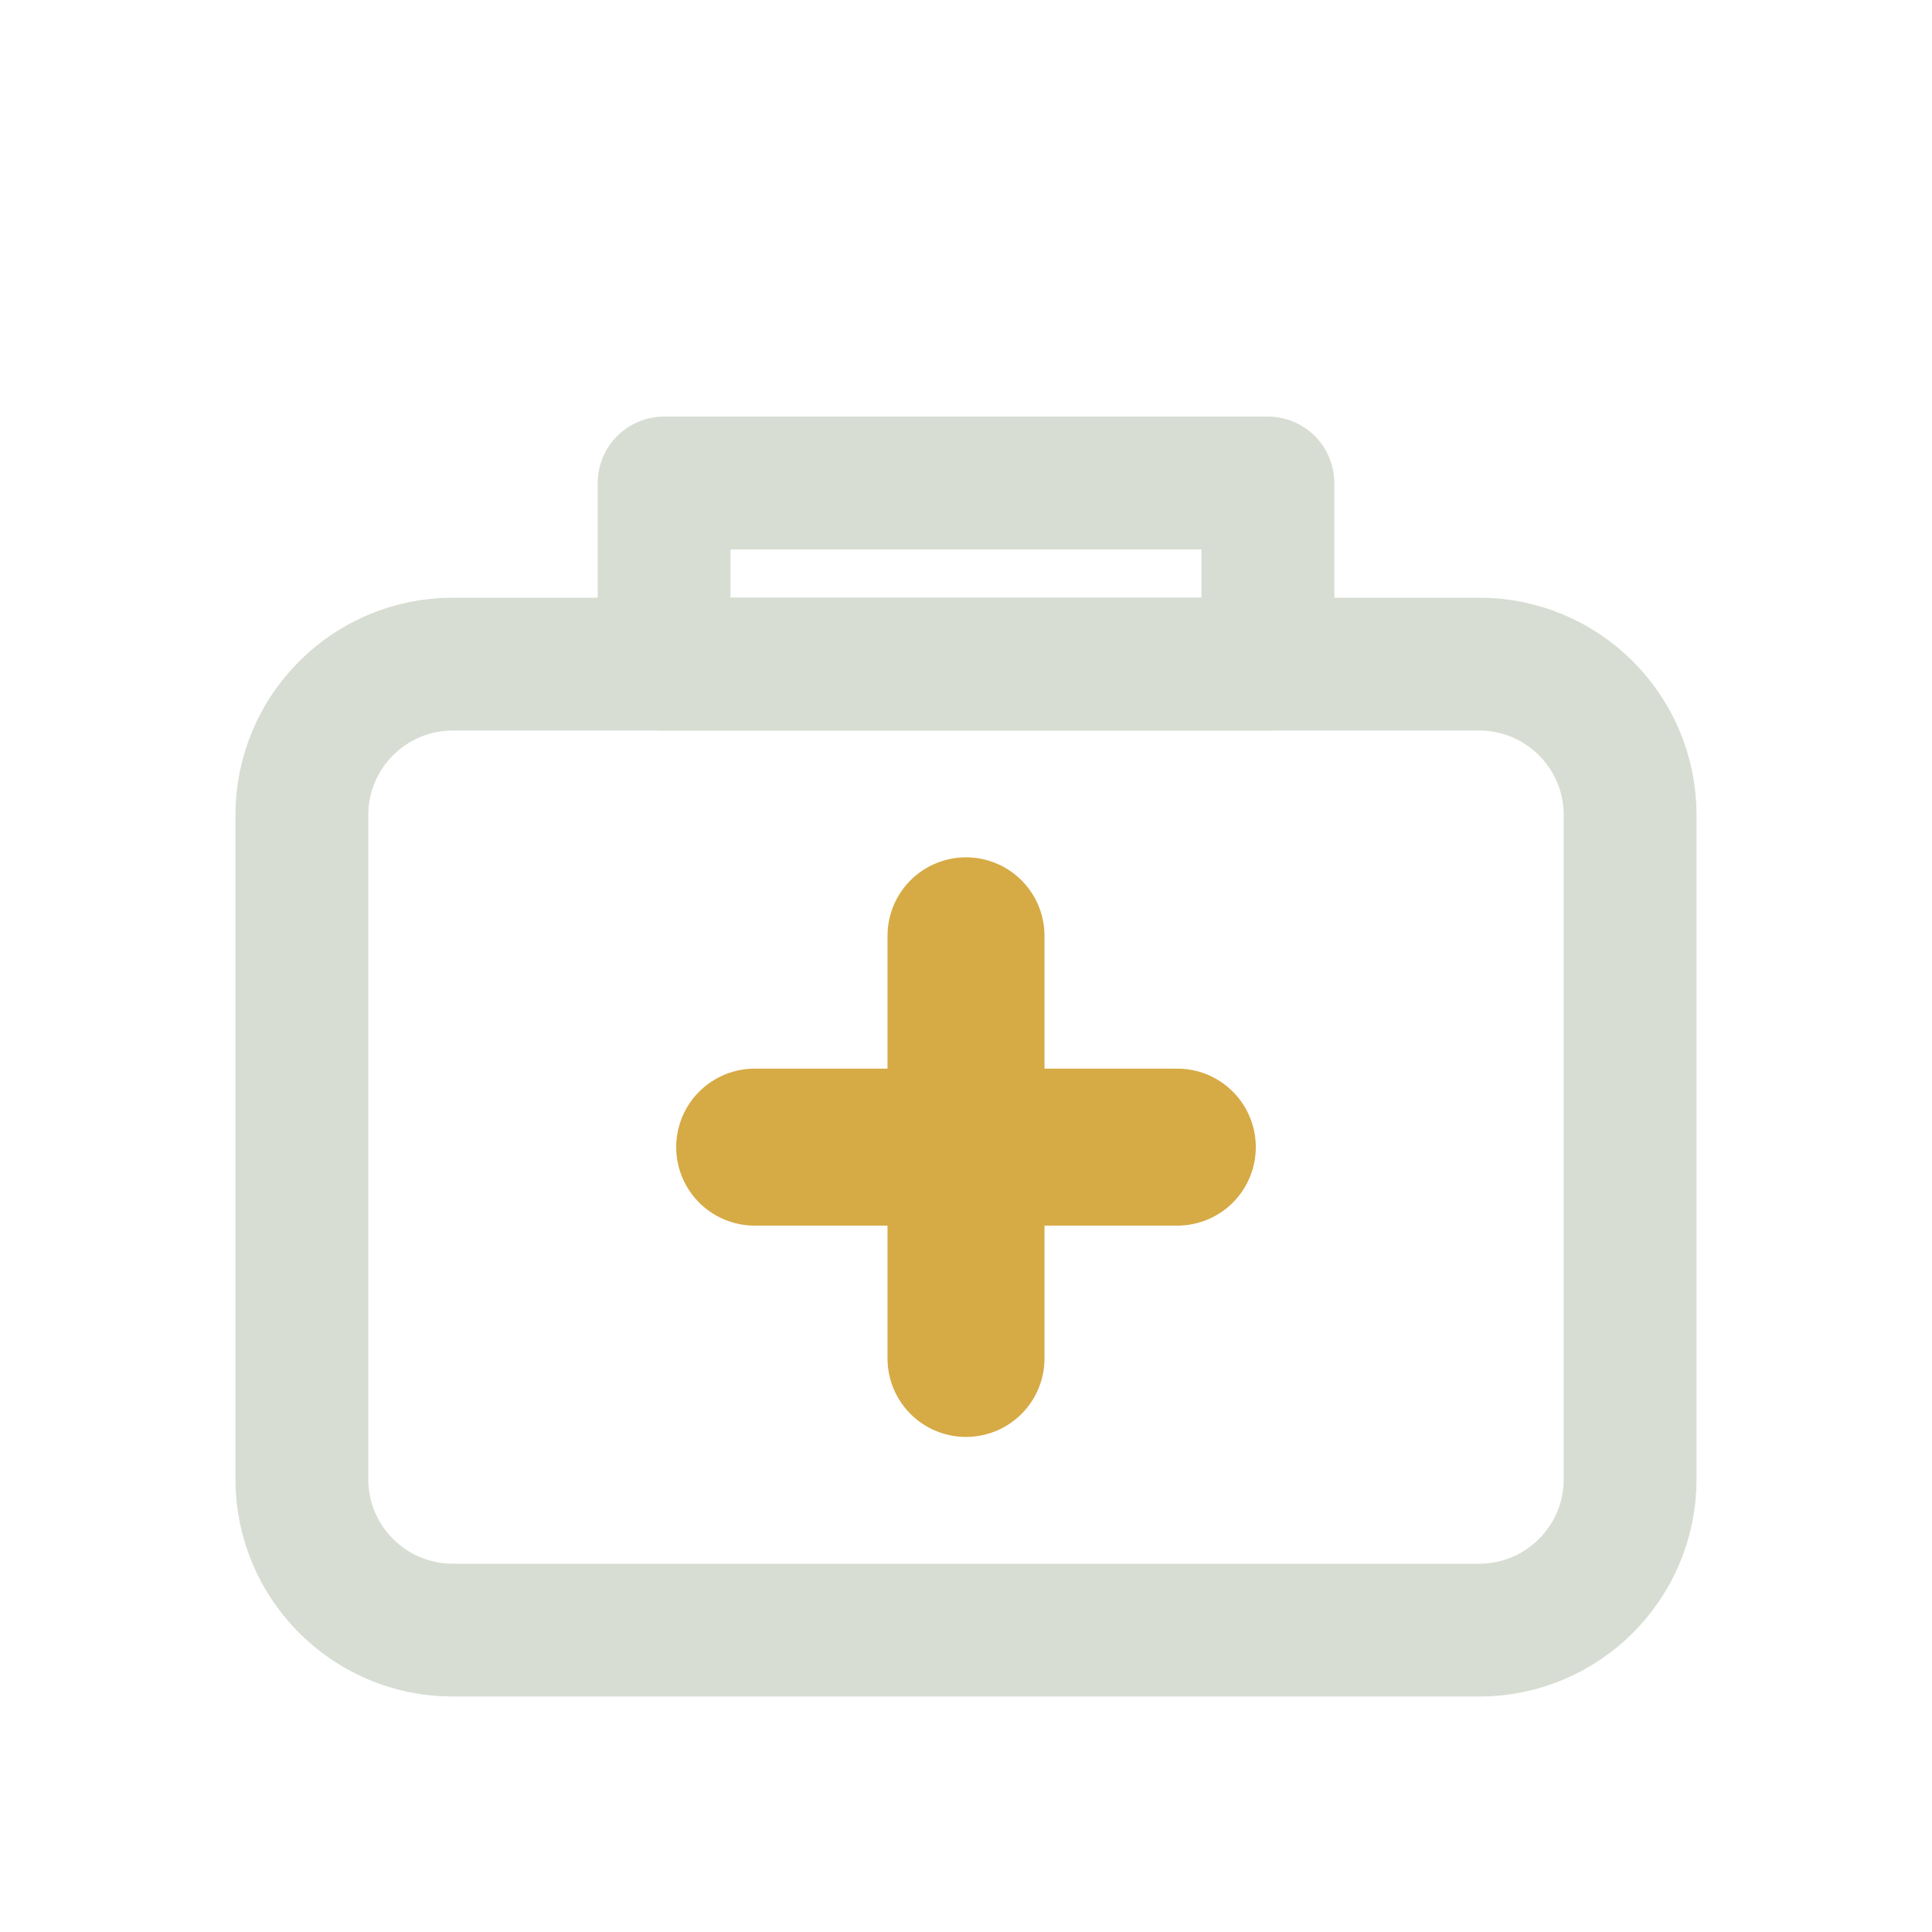
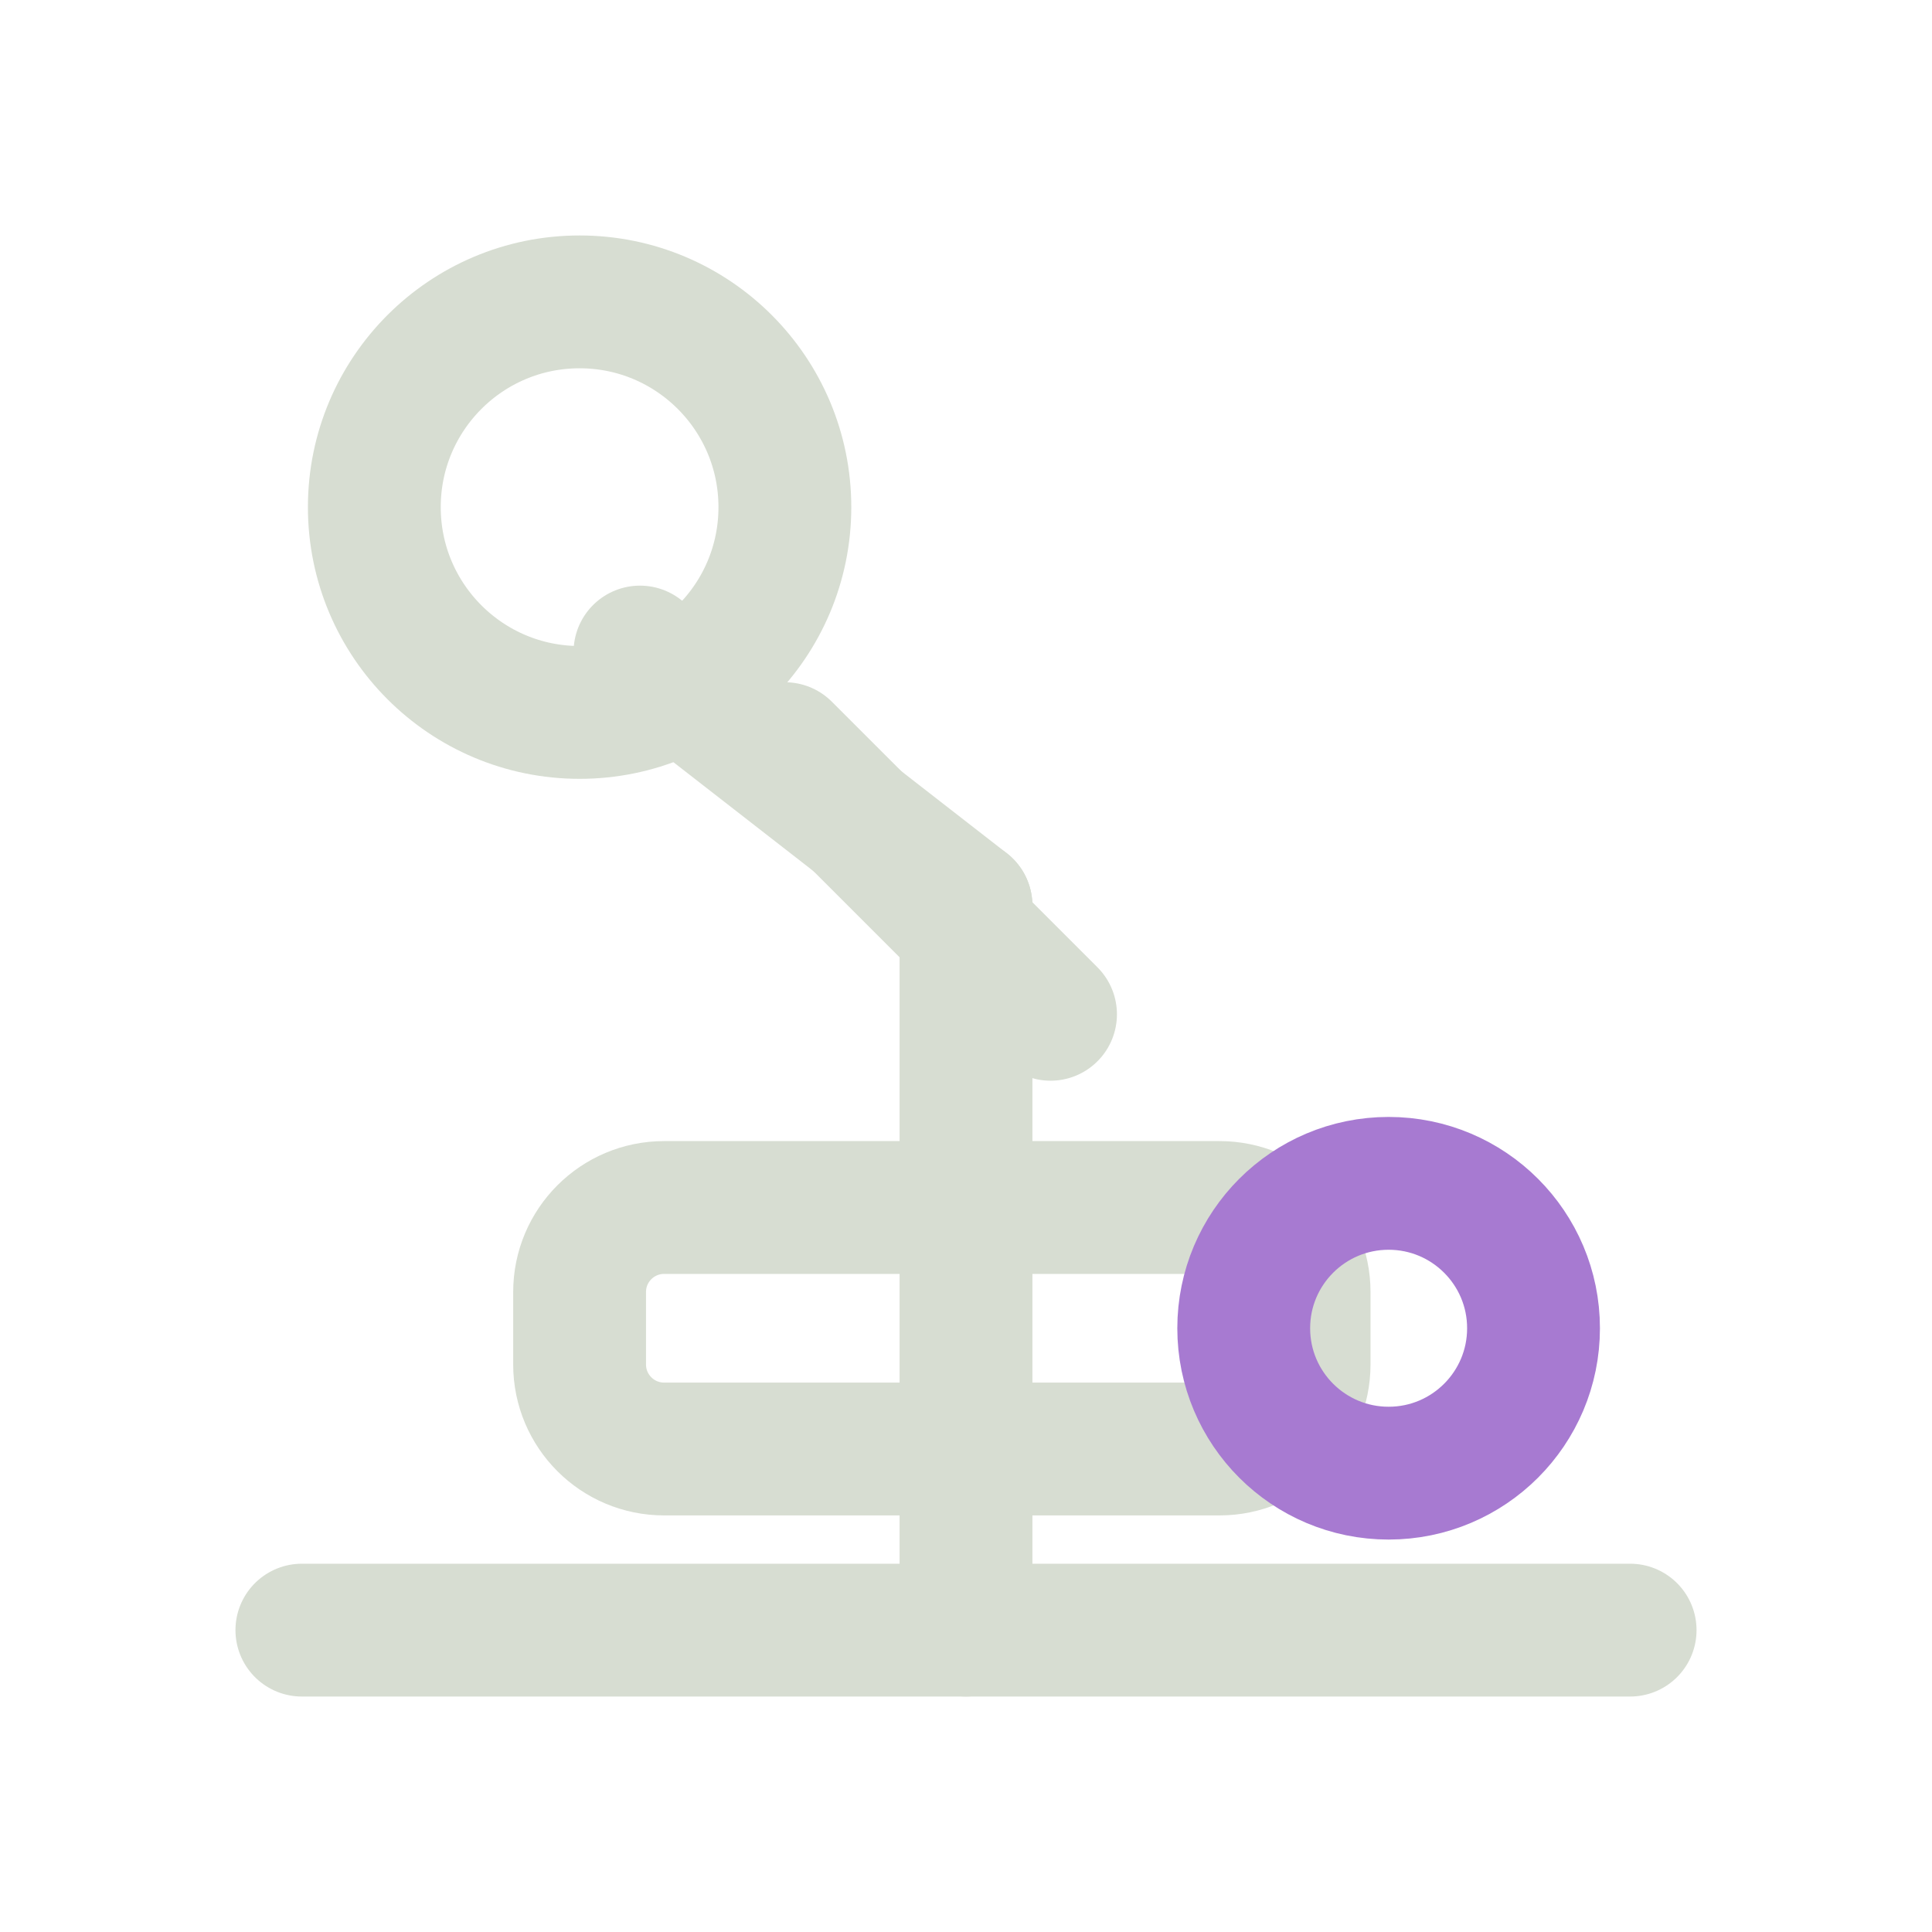
<svg xmlns="http://www.w3.org/2000/svg" viewBox="0 0 32 32" fill="none" stroke="#d7ddd2" stroke-width="2.2" stroke-linecap="round" stroke-linejoin="round">
-   <path d="M11 8h10v3H11z" />
-   <rect x="5" y="11" width="22" height="16" rx="2.5" />
-   <path d="M16 15.5v7M12.5 19h7" stroke="#d6aa45" stroke-width="2.6" />
+   <path d="M5 27h22" />
+   <path d="M16 27V15" />
+   <path d="M16 15l-5.4-4.2" />
+   <circle cx="9.6" cy="8.4" r="3.4" />
+   <path d="M13 12.4l4.4 4.4" />
+   <rect x="9.6" y="20" width="12" height="4" rx="1.4" />
+   <circle cx="23" cy="22" r="2.4" stroke="#a77ad1" />
</svg>
